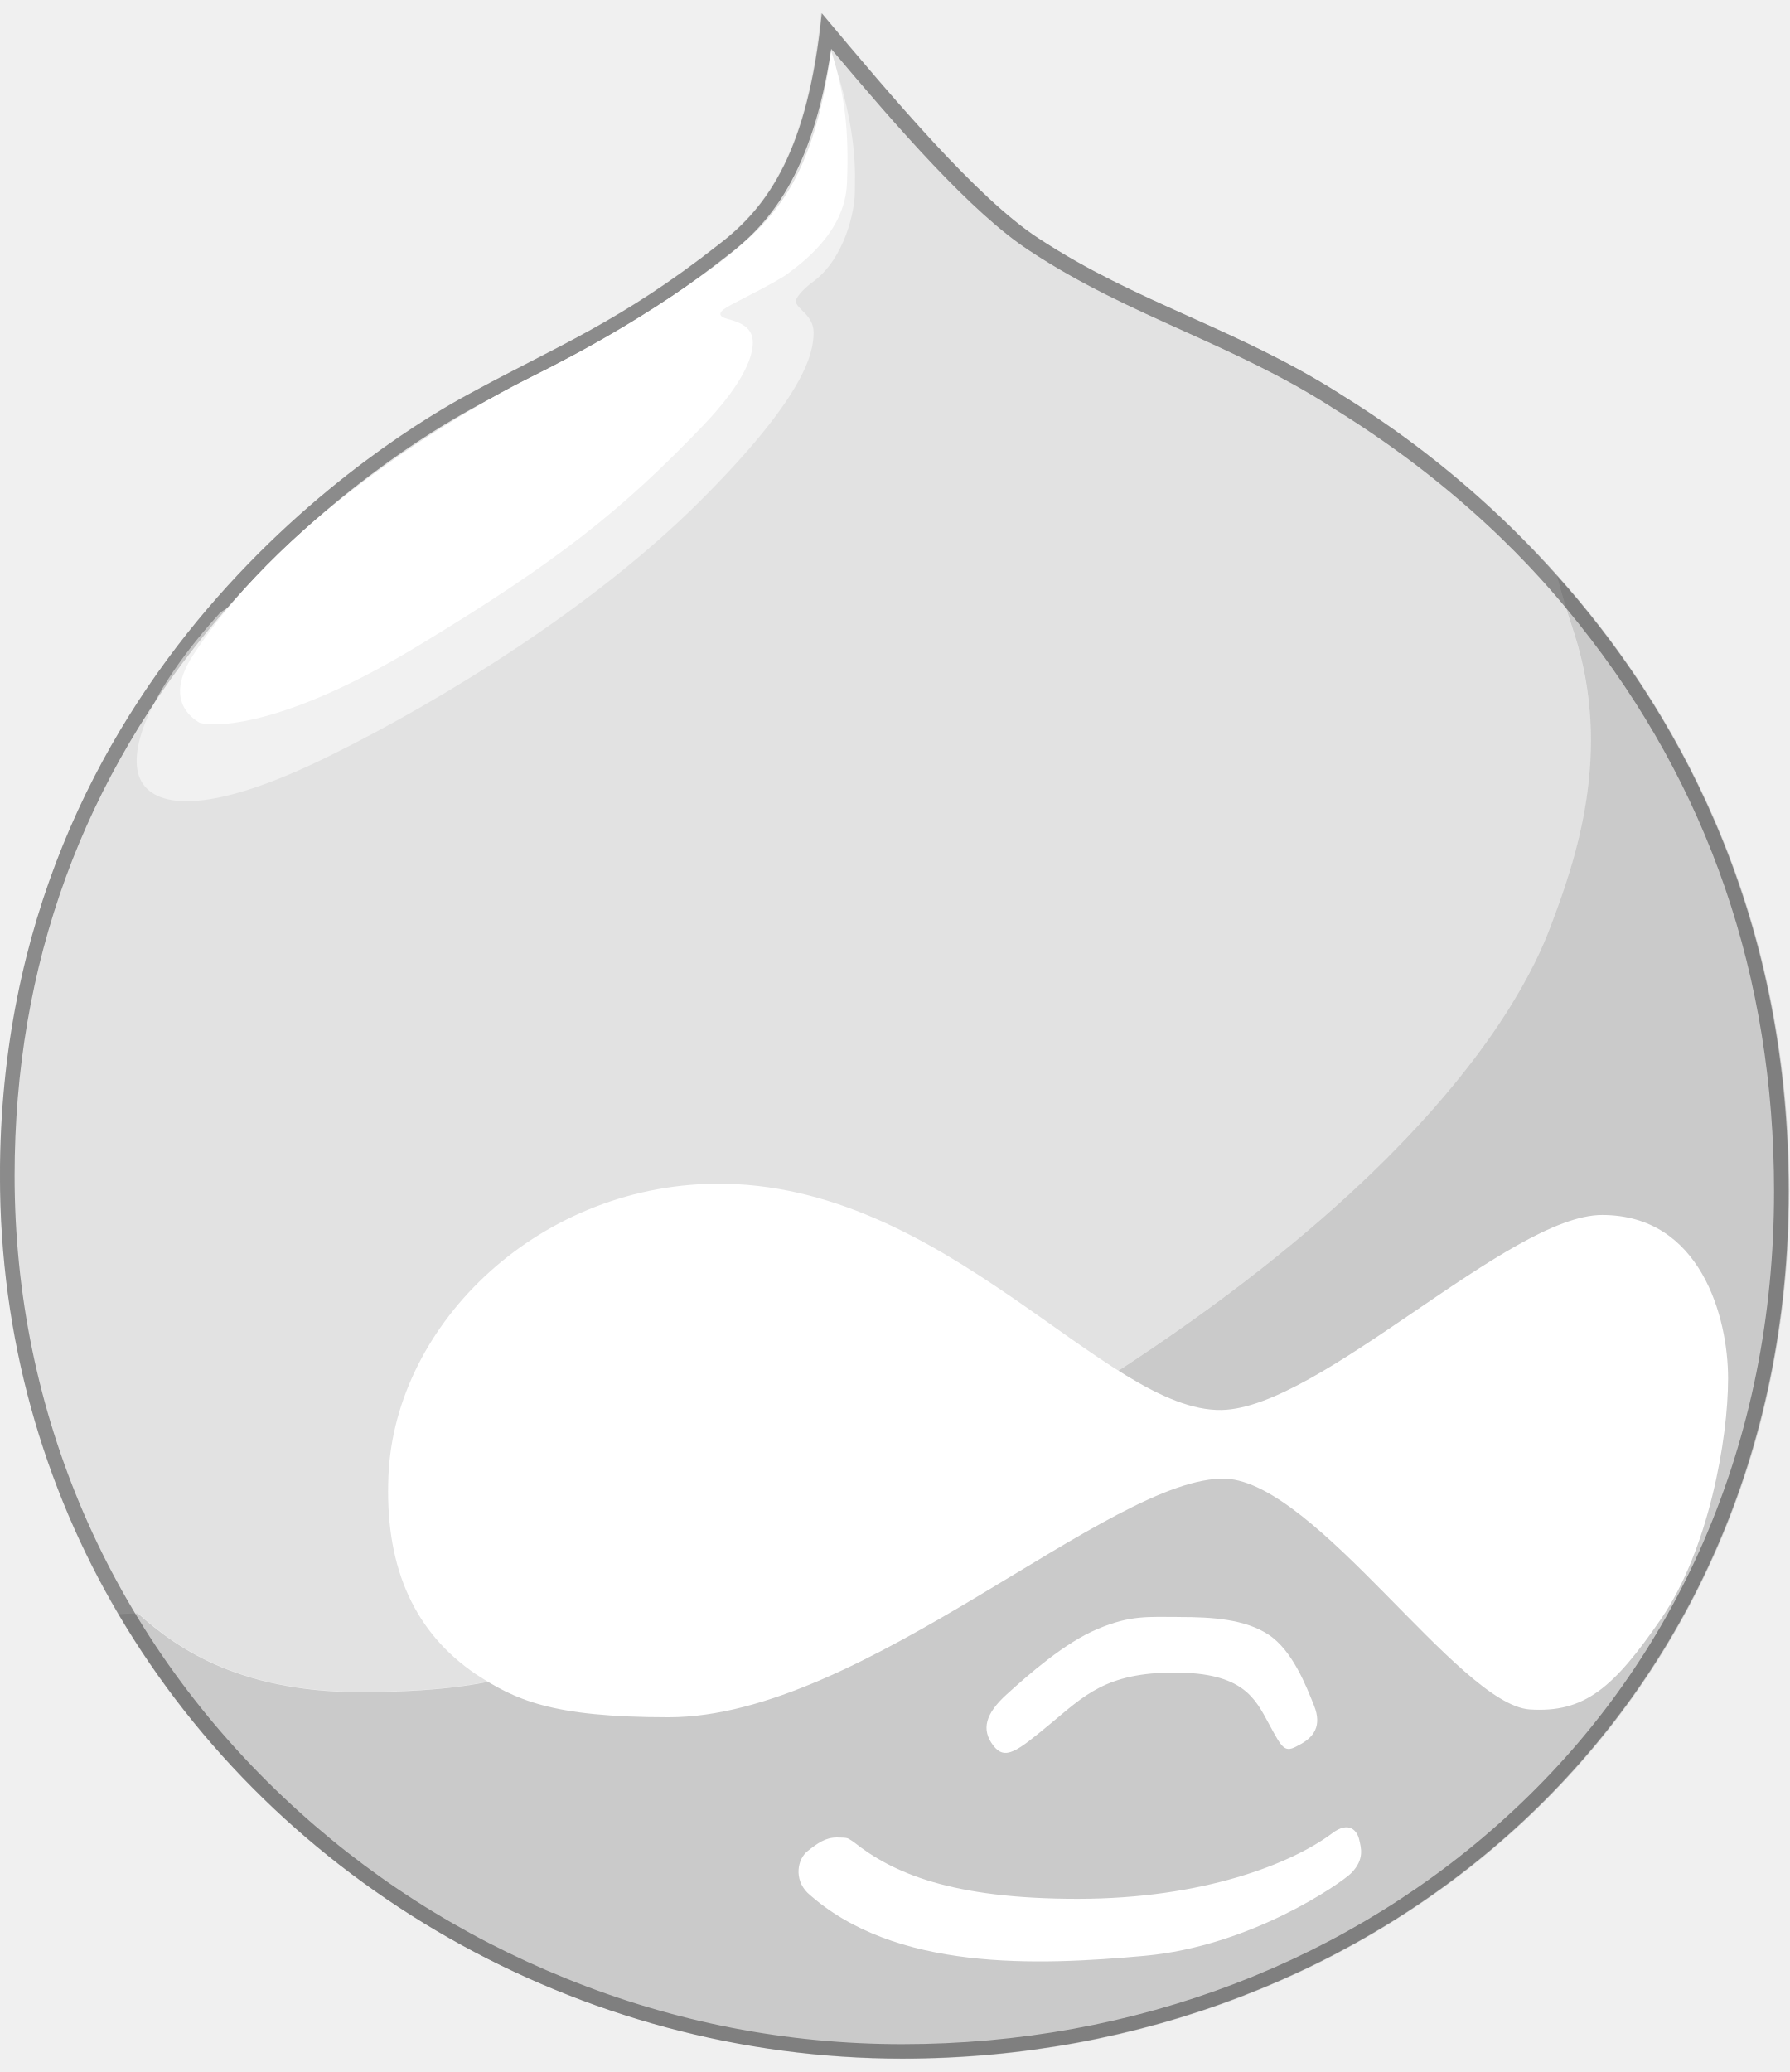
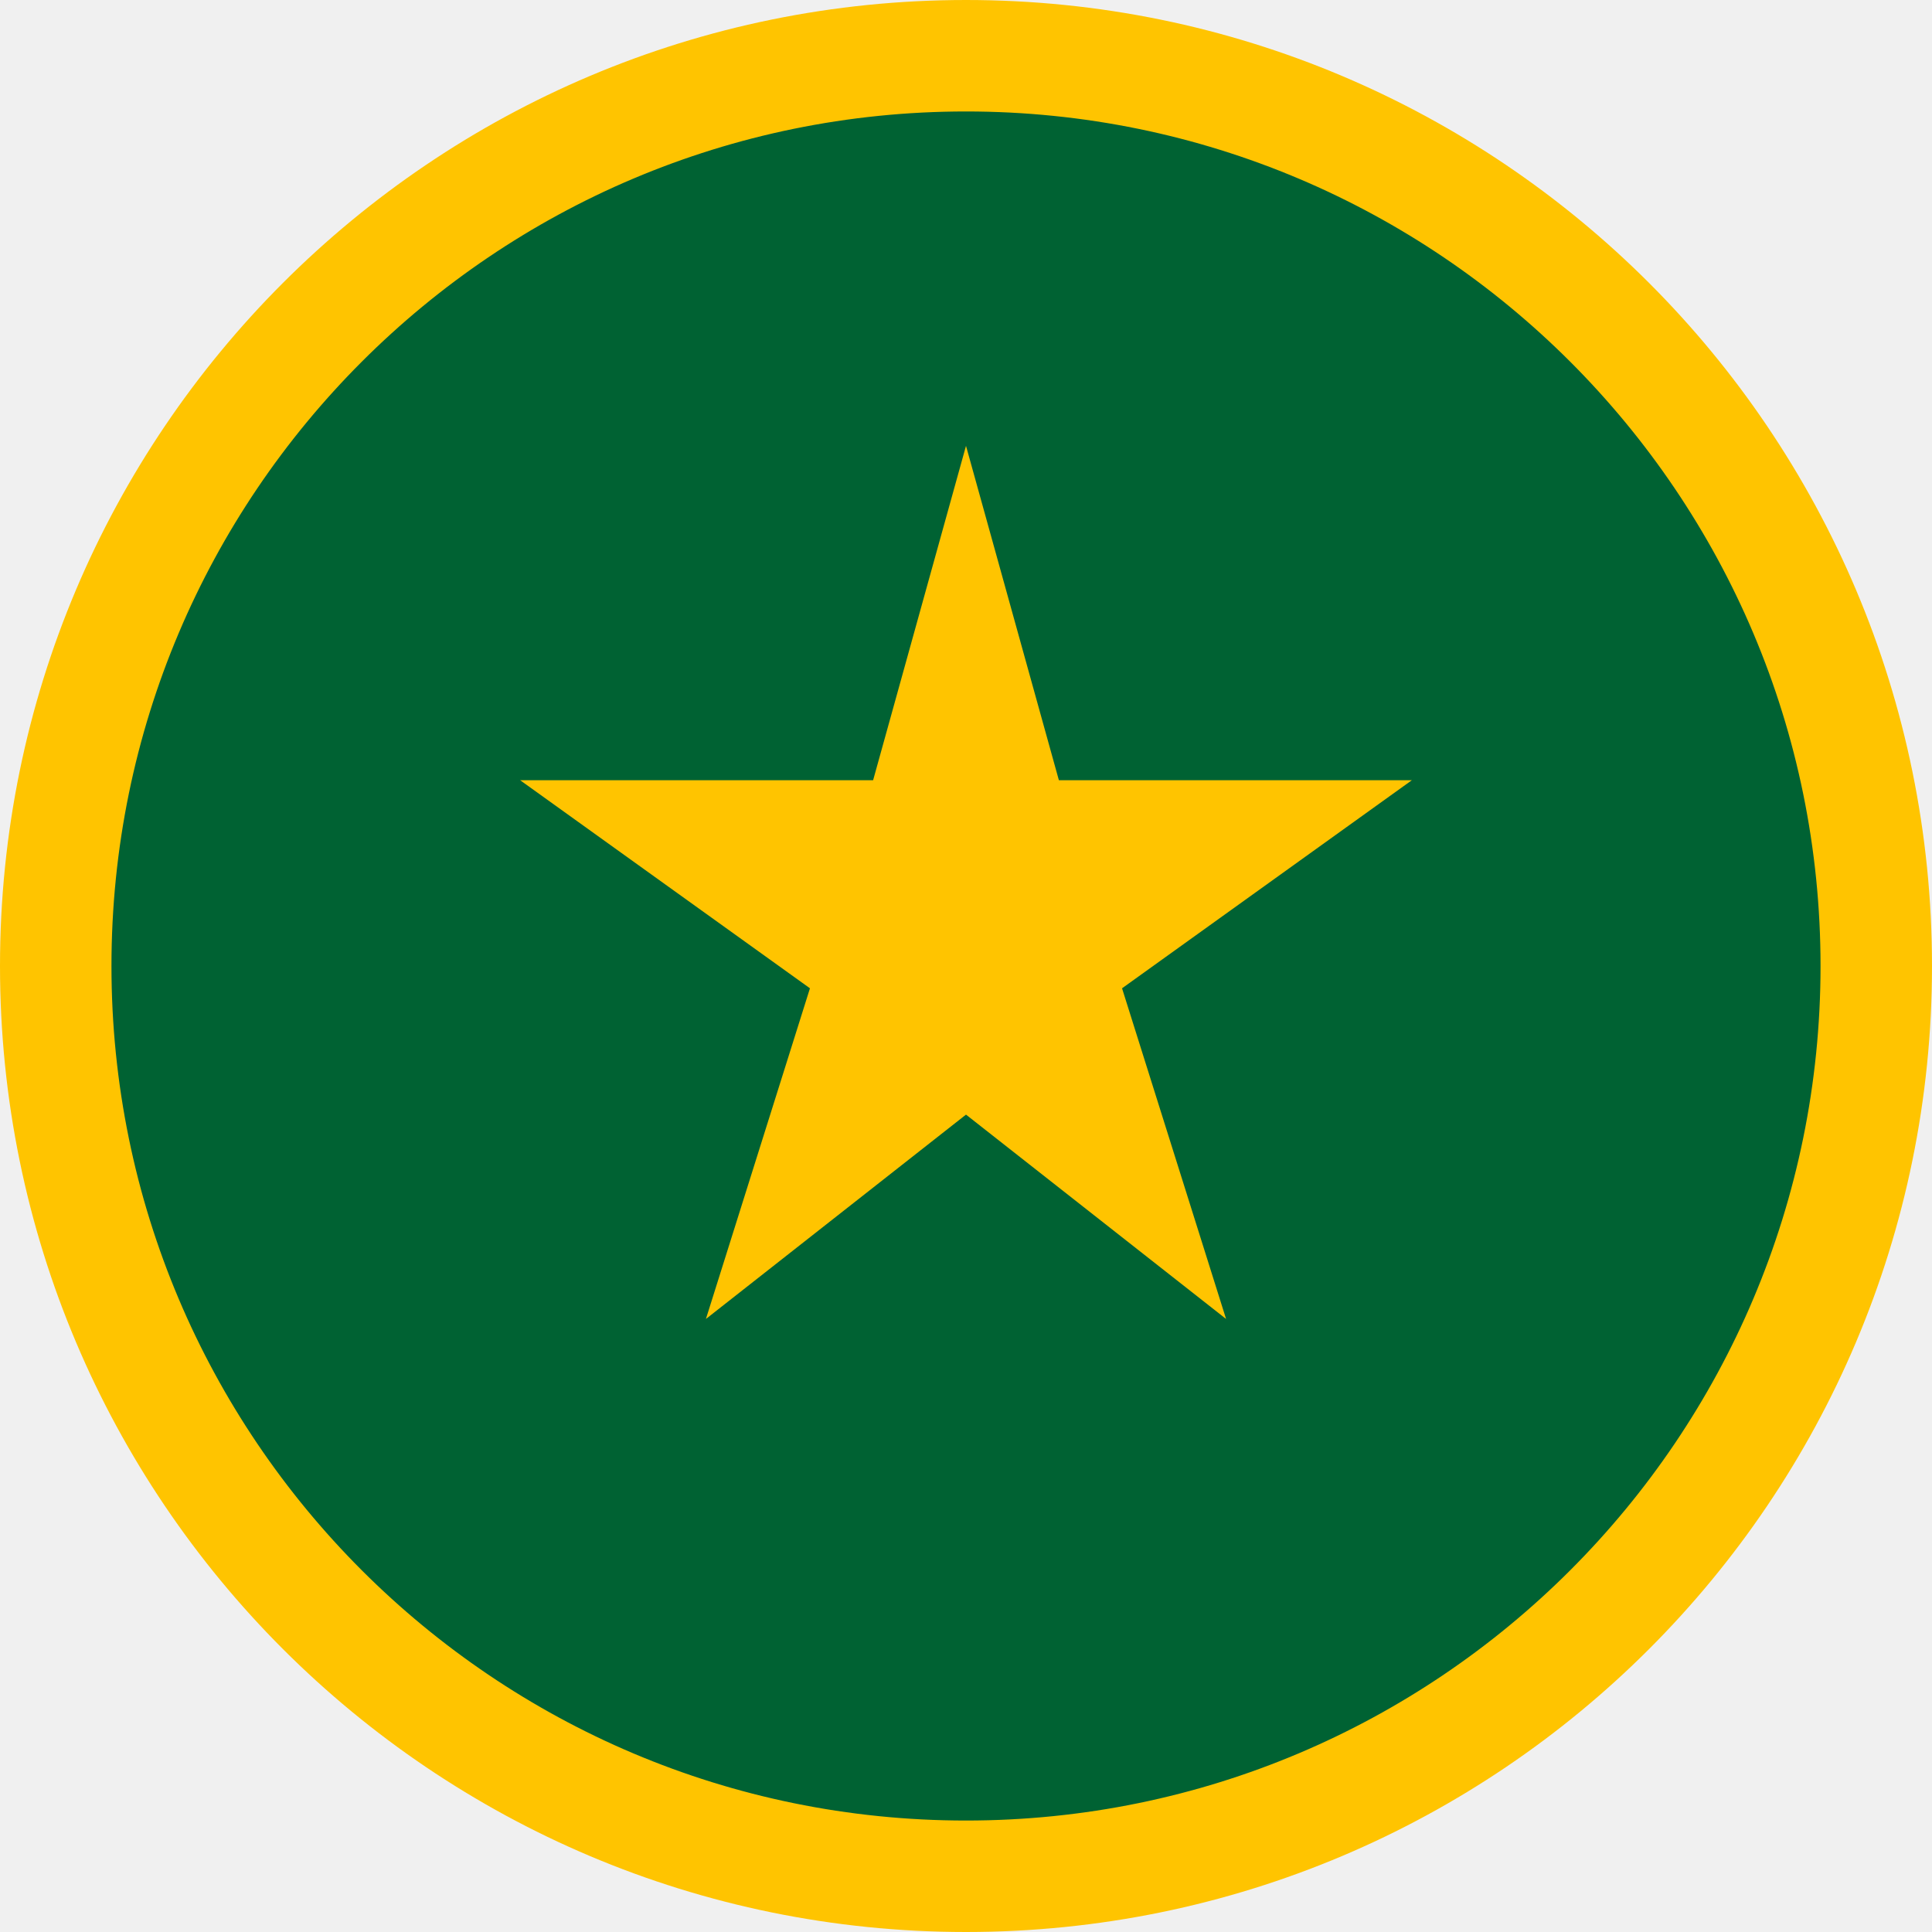
- <svg xmlns="http://www.w3.org/2000/svg" width="57" height="66" viewBox="471.5 467 57 66" enable-background="new 471.5 467 57 66">
-   <path opacity=".2" fill="#303030" d="M528.5 504.965c0 16.634-13.123 27.615-28.24 27.615-10.29 0-19.894-5.523-24.978-14.167l.605-.027c1.313 1.192 3.39 2.58 7.404 2.515 4.77-.064 5.645-.875 9.855-2.756 22.716-10.17 26.925-19.457 27.736-21.59s2.013-5.587.756-9.415c-.242-.737-.42-1.333-.54-1.808-3.018-3.372-6.017-5.225-6.92-5.784-.14-.093-.29-.177-.43-.26l.44.26c2.01 1.247 14.314 8.782 14.314 25.417z" />
-   <path fill="#fff" d="M509.09 518.507c1.006 0 2.077.065 2.83.568.756.503 1.193 1.63 1.445 2.263.25.634 0 1.006-.503 1.258-.438.25-.503.12-.94-.69-.44-.81-.82-1.63-3.01-1.63s-2.887.755-3.948 1.63c-1.062.876-1.443 1.193-1.825.69s-.253-1.006.437-1.63 1.825-1.63 2.888-2.077c1.06-.45 1.62-.383 2.625-.383zm-10.413 7.152c1.257 1.005 3.14 1.825 7.153 1.825 4.015 0 6.836-1.137 8.094-2.077.568-.438.82-.065.875.187.056.25.186.624-.252 1.07-.316.317-3.194 2.33-6.594 2.636-3.4.31-7.964.504-10.73-2.01-.438-.44-.316-1.07 0-1.323.317-.25.568-.438.94-.438.374.008.317.008.513.13z" />
-   <path opacity=".2" fill="#aaa" d="M520.89 496.545c-.81 2.133-5.02 11.42-27.735 21.59-4.21 1.88-5.085 2.69-9.854 2.756-4.013.066-6.09-1.32-7.403-2.514l-.605.028h-.01c-2.393-4.042-3.78-8.783-3.78-13.952 0-7.852 2.97-13.654 6.287-17.687.11-.13.213-.26.325-.382 2.683-3.148 5.55-5.17 7.218-6.203.038-.028.075-.047.112-.065.42-.25.754-.447.987-.568 2.757-1.51 4.77-2.263 7.963-4.77.12-.092.242-.186.354-.288l.008-.01c.875-.754 1.64-1.76 2.18-3.4v-.008c.325-.97.567-2.16.716-3.65l.02.018c2.253 2.69 4.954 5.886 6.89 7.144.69.447 1.38.848 2.068 1.202l.3.15c2.243 1.126 4.507 1.945 6.807 3.333l.428.26c.903.56 3.902 2.412 6.92 5.784.12.475.298 1.07.54 1.807 1.274 3.837.073 7.292-.737 9.425z" />
-   <path opacity=".5" fill="#333" d="M514.176 479.538c-3.26-2.077-6.464-2.887-9.603-4.955-1.938-1.267-4.64-4.47-6.893-7.162-.438 4.332-1.686 6.148-3.26 7.35-3.195 2.515-5.207 3.26-7.963 4.77-2.338 1.256-14.958 8.726-14.958 24.913 0 5.17 1.387 9.91 3.77 13.96 5.077 8.635 14.68 14.158 24.97 14.158 15.126 0 28.24-10.98 28.24-27.614 0-9.127-3.707-15.526-7.386-19.633-3.016-3.382-6.015-5.217-6.918-5.785zm7.627 7.34c4.117 5.15 6.213 11.23 6.213 18.077 0 3.968-.755 7.712-2.245 11.148-1.414 3.25-3.444 6.13-6.053 8.56-5.15 4.806-12.062 7.45-19.475 7.45-3.67 0-7.265-.698-10.692-2.086-3.372-1.36-6.398-3.297-9.016-5.774-5.532-5.225-8.57-12.257-8.57-19.8 0-6.716 2.18-12.695 6.483-17.753 3.288-3.865 6.836-6.007 8.196-6.743.67-.363 1.285-.69 1.89-.997 1.892-.97 3.68-1.89 6.14-3.818 1.312-.997 2.71-2.58 3.305-6.585 2.077 2.468 4.48 5.234 6.314 6.426 1.63 1.08 3.307 1.835 4.918 2.562 1.527.69 3.11 1.406 4.676 2.403l.056.037c4.62 2.84 7.06 5.896 7.86 6.892z" />
-   <path opacity=".5" fill="#fff" d="M497.98 468.678c.874 2.58.753 3.893.753 4.452 0 .56-.307 2.077-1.313 2.832-.438.317-.568.568-.568.624 0 .25.568.438.568 1.006 0 .69-.317 2.077-3.642 5.393-3.325 3.316-8.103 6.278-11.8 8.103-3.698 1.826-5.468 1.686-5.97.81s.185-2.83 2.514-5.392l9.667-6.278 9.164-6.398.503-2.44" />
-   <path fill="#fff" d="M497.98 468.613c-.57 4.145-1.826 5.393-3.512 6.715-2.83 2.133-5.588 3.446-6.212 3.763-1.63.82-7.535 4.08-10.608 8.784-.94 1.444 0 2.012.186 2.133.187.12 2.33.372 6.9-2.385 4.574-2.757 6.595-4.387 9.175-7.078 1.377-1.444 1.573-2.263 1.573-2.636 0-.438-.316-.624-.82-.754-.25-.065-.316-.187 0-.373.317-.186 1.622-.82 1.938-1.07.318-.25 1.827-1.257 1.882-2.887.065-1.63-.056-2.766-.503-4.21zm-14.112 45.628c.065-4.898 4.648-9.472 10.422-9.536 7.348-.065 12.424 7.283 16.13 7.208 3.14-.064 9.166-6.212 12.118-6.212 3.14 0 4.014 3.26 4.014 5.206 0 1.938-.623 5.458-2.133 7.656-1.51 2.198-2.44 3.008-4.2 2.888-2.264-.187-6.78-7.21-9.67-7.35-3.64-.12-11.547 7.6-17.75 7.6-3.763 0-4.9-.567-6.147-1.378-1.92-1.312-2.85-3.315-2.785-6.08z" />
+ <svg xmlns="http://www.w3.org/2000/svg" width="52" height="52" viewBox="0 0 52 52" role="img" aria-label="Sceau de l'Ambassade (visuel provisoire)">
+   <circle cx="26" cy="26" r="24.5" fill="#006233" stroke="#ffc400" stroke-width="3" />
+   <path d="M26 12 28.5 21 38 21 30.2 26.6 33 35.5 26 30 19 35.5 21.8 26.6 14 21 23.5 21z" fill="#ffc400" />
</svg>
